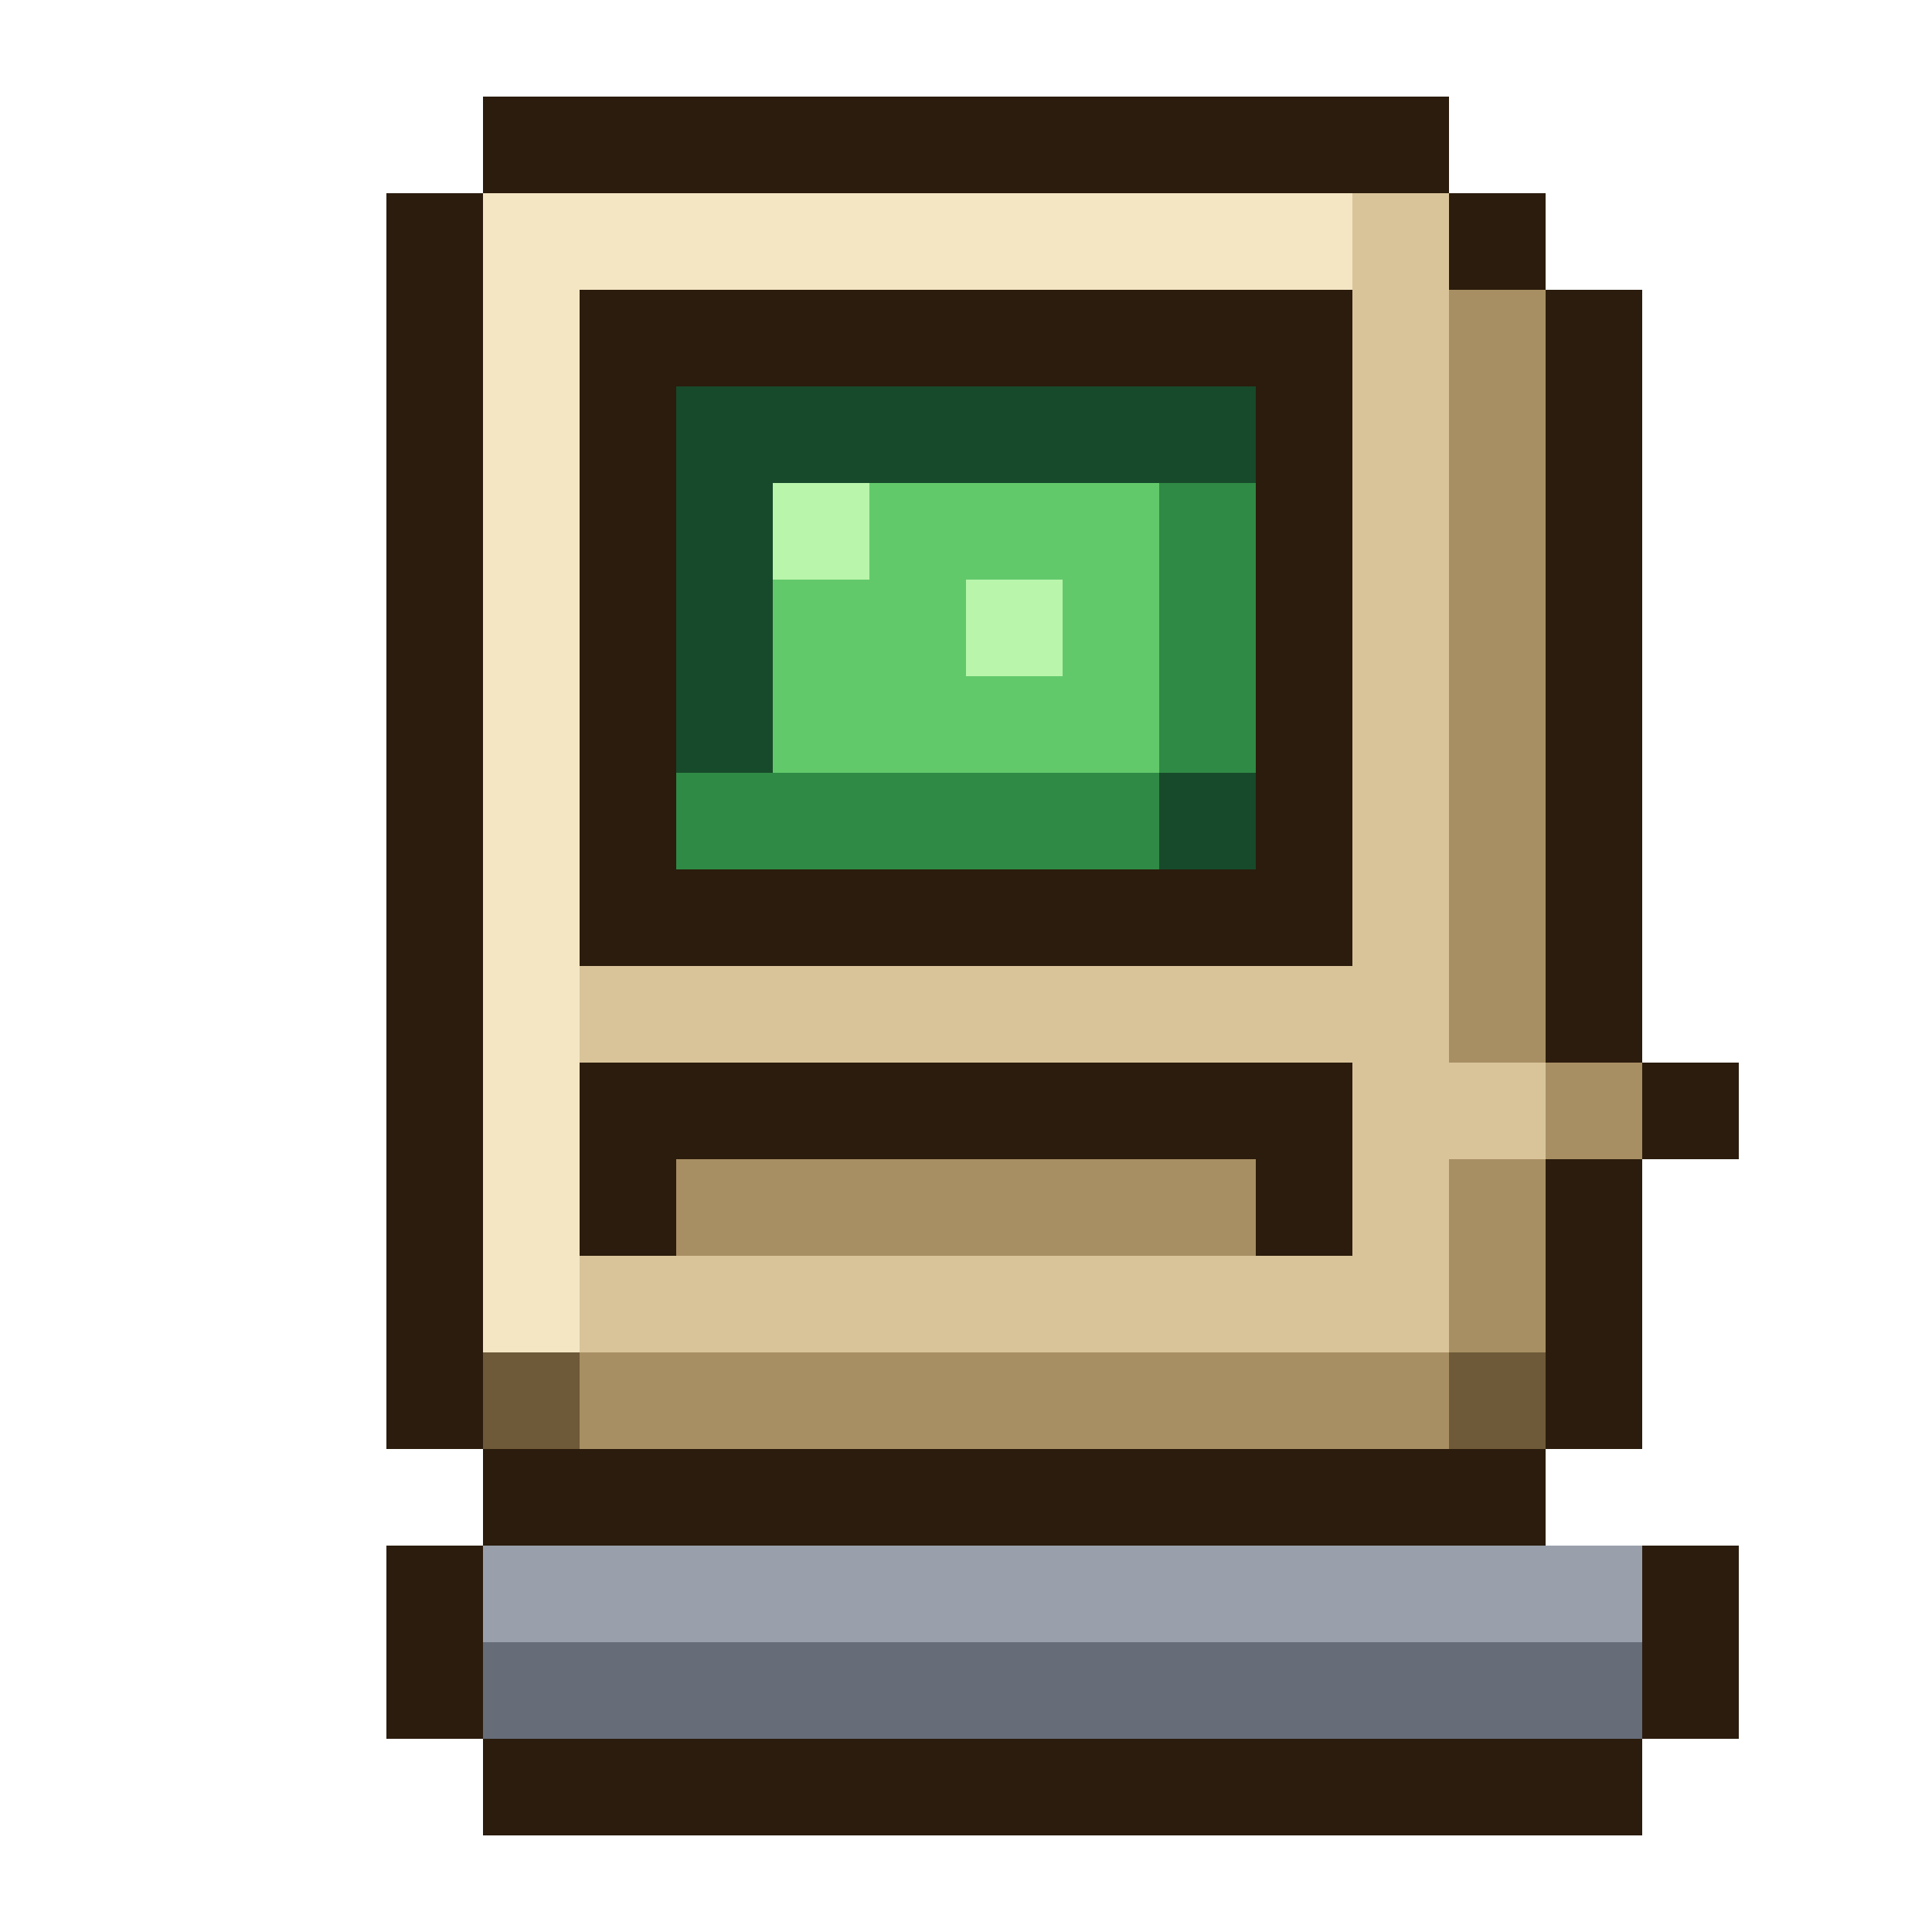
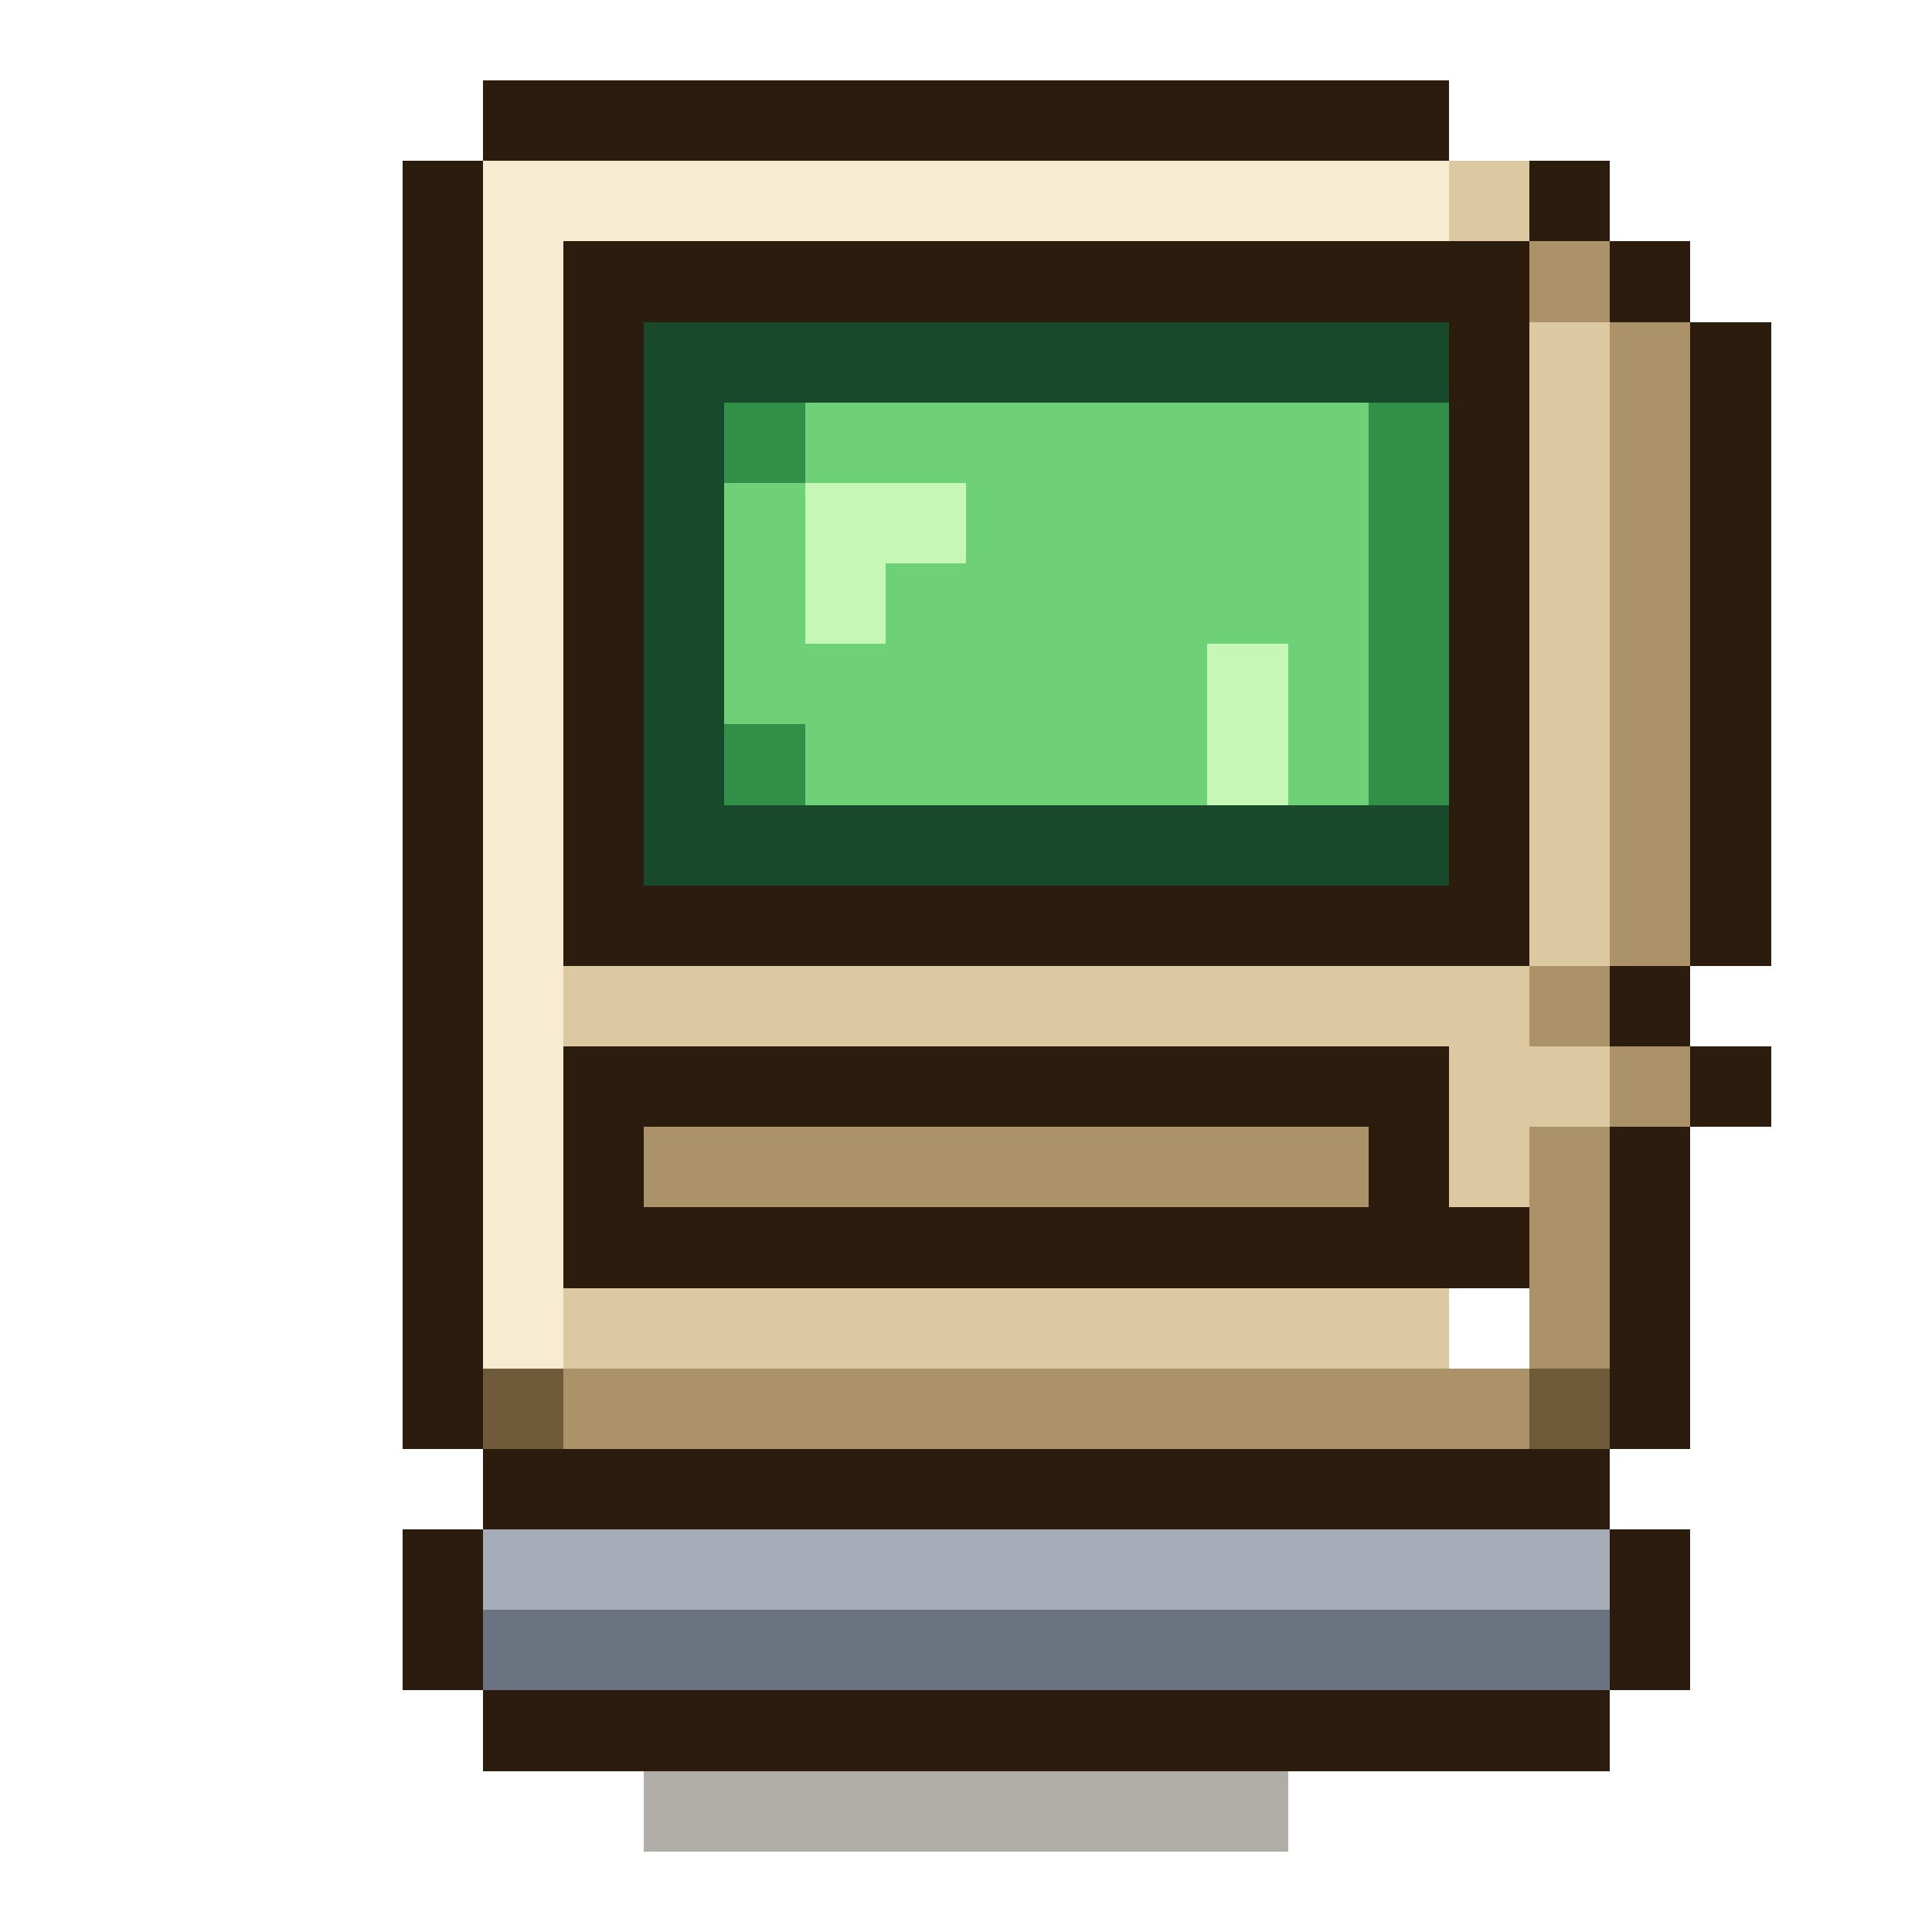
- <svg xmlns="http://www.w3.org/2000/svg" viewBox="0 0 20 20" shape-rendering="crispEdges" role="img" aria-label="mac">
-   <rect x="5" y="1" width="10" height="1" fill="#2b1c0d" />
-   <rect x="4" y="2" width="1" height="1" fill="#2b1c0d" />
-   <rect x="5" y="2" width="9" height="1" fill="#f4e6c2" />
-   <rect x="14" y="2" width="1" height="1" fill="#d9c49a" />
-   <rect x="15" y="2" width="1" height="1" fill="#2b1c0d" />
-   <rect x="4" y="3" width="1" height="1" fill="#2b1c0d" />
-   <rect x="5" y="3" width="1" height="1" fill="#f4e6c2" />
-   <rect x="6" y="3" width="8" height="1" fill="#2b1c0d" />
-   <rect x="14" y="3" width="1" height="1" fill="#d9c49a" />
-   <rect x="15" y="3" width="1" height="1" fill="#a88f63" />
-   <rect x="16" y="3" width="1" height="1" fill="#2b1c0d" />
-   <rect x="4" y="4" width="1" height="1" fill="#2b1c0d" />
-   <rect x="5" y="4" width="1" height="1" fill="#f4e6c2" />
-   <rect x="6" y="4" width="1" height="1" fill="#2b1c0d" />
-   <rect x="7" y="4" width="6" height="1" fill="#174a2a" />
-   <rect x="13" y="4" width="1" height="1" fill="#2b1c0d" />
-   <rect x="14" y="4" width="1" height="1" fill="#d9c49a" />
-   <rect x="15" y="4" width="1" height="1" fill="#a88f63" />
-   <rect x="16" y="4" width="1" height="1" fill="#2b1c0d" />
-   <rect x="4" y="5" width="1" height="1" fill="#2b1c0d" />
-   <rect x="5" y="5" width="1" height="1" fill="#f4e6c2" />
-   <rect x="6" y="5" width="1" height="1" fill="#2b1c0d" />
-   <rect x="7" y="5" width="1" height="1" fill="#174a2a" />
-   <rect x="8" y="5" width="1" height="1" fill="#b9f5ab" />
-   <rect x="9" y="5" width="3" height="1" fill="#62c96b" />
-   <rect x="12" y="5" width="1" height="1" fill="#2f8a45" />
-   <rect x="13" y="5" width="1" height="1" fill="#2b1c0d" />
-   <rect x="14" y="5" width="1" height="1" fill="#d9c49a" />
-   <rect x="15" y="5" width="1" height="1" fill="#a88f63" />
-   <rect x="16" y="5" width="1" height="1" fill="#2b1c0d" />
-   <rect x="4" y="6" width="1" height="1" fill="#2b1c0d" />
-   <rect x="5" y="6" width="1" height="1" fill="#f4e6c2" />
-   <rect x="6" y="6" width="1" height="1" fill="#2b1c0d" />
-   <rect x="7" y="6" width="1" height="1" fill="#174a2a" />
-   <rect x="8" y="6" width="2" height="1" fill="#62c96b" />
-   <rect x="10" y="6" width="1" height="1" fill="#b9f5ab" />
-   <rect x="11" y="6" width="1" height="1" fill="#62c96b" />
-   <rect x="12" y="6" width="1" height="1" fill="#2f8a45" />
-   <rect x="13" y="6" width="1" height="1" fill="#2b1c0d" />
-   <rect x="14" y="6" width="1" height="1" fill="#d9c49a" />
-   <rect x="15" y="6" width="1" height="1" fill="#a88f63" />
-   <rect x="16" y="6" width="1" height="1" fill="#2b1c0d" />
-   <rect x="4" y="7" width="1" height="1" fill="#2b1c0d" />
-   <rect x="5" y="7" width="1" height="1" fill="#f4e6c2" />
-   <rect x="6" y="7" width="1" height="1" fill="#2b1c0d" />
-   <rect x="7" y="7" width="1" height="1" fill="#174a2a" />
-   <rect x="8" y="7" width="4" height="1" fill="#62c96b" />
-   <rect x="12" y="7" width="1" height="1" fill="#2f8a45" />
-   <rect x="13" y="7" width="1" height="1" fill="#2b1c0d" />
-   <rect x="14" y="7" width="1" height="1" fill="#d9c49a" />
-   <rect x="15" y="7" width="1" height="1" fill="#a88f63" />
-   <rect x="16" y="7" width="1" height="1" fill="#2b1c0d" />
-   <rect x="4" y="8" width="1" height="1" fill="#2b1c0d" />
-   <rect x="5" y="8" width="1" height="1" fill="#f4e6c2" />
-   <rect x="6" y="8" width="1" height="1" fill="#2b1c0d" />
-   <rect x="7" y="8" width="5" height="1" fill="#2f8a45" />
-   <rect x="12" y="8" width="1" height="1" fill="#174a2a" />
-   <rect x="13" y="8" width="1" height="1" fill="#2b1c0d" />
-   <rect x="14" y="8" width="1" height="1" fill="#d9c49a" />
-   <rect x="15" y="8" width="1" height="1" fill="#a88f63" />
-   <rect x="16" y="8" width="1" height="1" fill="#2b1c0d" />
-   <rect x="4" y="9" width="1" height="1" fill="#2b1c0d" />
-   <rect x="5" y="9" width="1" height="1" fill="#f4e6c2" />
-   <rect x="6" y="9" width="8" height="1" fill="#2b1c0d" />
-   <rect x="14" y="9" width="1" height="1" fill="#d9c49a" />
-   <rect x="15" y="9" width="1" height="1" fill="#a88f63" />
-   <rect x="16" y="9" width="1" height="1" fill="#2b1c0d" />
-   <rect x="4" y="10" width="1" height="1" fill="#2b1c0d" />
-   <rect x="5" y="10" width="1" height="1" fill="#f4e6c2" />
-   <rect x="6" y="10" width="9" height="1" fill="#d9c49a" />
-   <rect x="15" y="10" width="1" height="1" fill="#a88f63" />
-   <rect x="16" y="10" width="1" height="1" fill="#2b1c0d" />
-   <rect x="4" y="11" width="1" height="1" fill="#2b1c0d" />
-   <rect x="5" y="11" width="1" height="1" fill="#f4e6c2" />
-   <rect x="6" y="11" width="8" height="1" fill="#2b1c0d" />
-   <rect x="14" y="11" width="2" height="1" fill="#d9c49a" />
-   <rect x="16" y="11" width="1" height="1" fill="#a88f63" />
-   <rect x="17" y="11" width="1" height="1" fill="#2b1c0d" />
-   <rect x="4" y="12" width="1" height="1" fill="#2b1c0d" />
-   <rect x="5" y="12" width="1" height="1" fill="#f4e6c2" />
-   <rect x="6" y="12" width="1" height="1" fill="#2b1c0d" />
-   <rect x="7" y="12" width="6" height="1" fill="#a88f63" />
-   <rect x="13" y="12" width="1" height="1" fill="#2b1c0d" />
-   <rect x="14" y="12" width="1" height="1" fill="#d9c49a" />
-   <rect x="15" y="12" width="1" height="1" fill="#a88f63" />
-   <rect x="16" y="12" width="1" height="1" fill="#2b1c0d" />
-   <rect x="4" y="13" width="1" height="1" fill="#2b1c0d" />
-   <rect x="5" y="13" width="1" height="1" fill="#f4e6c2" />
-   <rect x="6" y="13" width="9" height="1" fill="#d9c49a" />
-   <rect x="15" y="13" width="1" height="1" fill="#a88f63" />
-   <rect x="16" y="13" width="1" height="1" fill="#2b1c0d" />
-   <rect x="4" y="14" width="1" height="1" fill="#2b1c0d" />
-   <rect x="5" y="14" width="1" height="1" fill="#6e5a38" />
-   <rect x="6" y="14" width="9" height="1" fill="#a88f63" />
-   <rect x="15" y="14" width="1" height="1" fill="#6e5a38" />
-   <rect x="16" y="14" width="1" height="1" fill="#2b1c0d" />
-   <rect x="5" y="15" width="11" height="1" fill="#2b1c0d" />
-   <rect x="4" y="16" width="1" height="1" fill="#2b1c0d" />
-   <rect x="5" y="16" width="12" height="1" fill="#9aa0ab" />
-   <rect x="17" y="16" width="1" height="1" fill="#2b1c0d" />
-   <rect x="4" y="17" width="1" height="1" fill="#2b1c0d" />
-   <rect x="5" y="17" width="12" height="1" fill="#666c78" />
-   <rect x="17" y="17" width="1" height="1" fill="#2b1c0d" />
-   <rect x="5" y="18" width="12" height="1" fill="#2b1c0d" />
+ <svg xmlns="http://www.w3.org/2000/svg" viewBox="0 0 24 24" shape-rendering="crispEdges" role="img" aria-label="mac">
+   <rect x="6" y="1" width="12" height="1" fill="#2b1c0d" />
+   <rect x="5" y="2" width="1" height="1" fill="#2b1c0d" />
+   <rect x="6" y="2" width="12" height="1" fill="#f7ecd2" />
+   <rect x="18" y="2" width="1" height="1" fill="#ddc9a1" />
+   <rect x="19" y="2" width="1" height="1" fill="#2b1c0d" />
+   <rect x="5" y="3" width="1" height="1" fill="#2b1c0d" />
+   <rect x="6" y="3" width="1" height="1" fill="#f7ecd2" />
+   <rect x="7" y="3" width="12" height="1" fill="#2b1c0d" />
+   <rect x="19" y="3" width="1" height="1" fill="#ab9268" />
+   <rect x="20" y="3" width="1" height="1" fill="#2b1c0d" />
+   <rect x="5" y="4" width="1" height="1" fill="#2b1c0d" />
+   <rect x="6" y="4" width="1" height="1" fill="#f7ecd2" />
+   <rect x="7" y="4" width="1" height="1" fill="#2b1c0d" />
+   <rect x="8" y="4" width="10" height="1" fill="#17492a" />
+   <rect x="18" y="4" width="1" height="1" fill="#2b1c0d" />
+   <rect x="19" y="4" width="1" height="1" fill="#ddc9a1" />
+   <rect x="20" y="4" width="1" height="1" fill="#ab9268" />
+   <rect x="21" y="4" width="1" height="1" fill="#2b1c0d" />
+   <rect x="5" y="5" width="1" height="1" fill="#2b1c0d" />
+   <rect x="6" y="5" width="1" height="1" fill="#f7ecd2" />
+   <rect x="7" y="5" width="1" height="1" fill="#2b1c0d" />
+   <rect x="8" y="5" width="1" height="1" fill="#17492a" />
+   <rect x="9" y="5" width="1" height="1" fill="#328f48" />
+   <rect x="10" y="5" width="7" height="1" fill="#6ed177" />
+   <rect x="17" y="5" width="1" height="1" fill="#328f48" />
+   <rect x="18" y="5" width="1" height="1" fill="#2b1c0d" />
+   <rect x="19" y="5" width="1" height="1" fill="#ddc9a1" />
+   <rect x="20" y="5" width="1" height="1" fill="#ab9268" />
+   <rect x="21" y="5" width="1" height="1" fill="#2b1c0d" />
+   <rect x="5" y="6" width="1" height="1" fill="#2b1c0d" />
+   <rect x="6" y="6" width="1" height="1" fill="#f7ecd2" />
+   <rect x="7" y="6" width="1" height="1" fill="#2b1c0d" />
+   <rect x="8" y="6" width="1" height="1" fill="#17492a" />
+   <rect x="9" y="6" width="1" height="1" fill="#6ed177" />
+   <rect x="10" y="6" width="2" height="1" fill="#c6f7b6" />
+   <rect x="12" y="6" width="5" height="1" fill="#6ed177" />
+   <rect x="17" y="6" width="1" height="1" fill="#328f48" />
+   <rect x="18" y="6" width="1" height="1" fill="#2b1c0d" />
+   <rect x="19" y="6" width="1" height="1" fill="#ddc9a1" />
+   <rect x="20" y="6" width="1" height="1" fill="#ab9268" />
+   <rect x="21" y="6" width="1" height="1" fill="#2b1c0d" />
+   <rect x="5" y="7" width="1" height="1" fill="#2b1c0d" />
+   <rect x="6" y="7" width="1" height="1" fill="#f7ecd2" />
+   <rect x="7" y="7" width="1" height="1" fill="#2b1c0d" />
+   <rect x="8" y="7" width="1" height="1" fill="#17492a" />
+   <rect x="9" y="7" width="1" height="1" fill="#6ed177" />
+   <rect x="10" y="7" width="1" height="1" fill="#c6f7b6" />
+   <rect x="11" y="7" width="6" height="1" fill="#6ed177" />
+   <rect x="17" y="7" width="1" height="1" fill="#328f48" />
+   <rect x="18" y="7" width="1" height="1" fill="#2b1c0d" />
+   <rect x="19" y="7" width="1" height="1" fill="#ddc9a1" />
+   <rect x="20" y="7" width="1" height="1" fill="#ab9268" />
+   <rect x="21" y="7" width="1" height="1" fill="#2b1c0d" />
+   <rect x="5" y="8" width="1" height="1" fill="#2b1c0d" />
+   <rect x="6" y="8" width="1" height="1" fill="#f7ecd2" />
+   <rect x="7" y="8" width="1" height="1" fill="#2b1c0d" />
+   <rect x="8" y="8" width="1" height="1" fill="#17492a" />
+   <rect x="9" y="8" width="6" height="1" fill="#6ed177" />
+   <rect x="15" y="8" width="1" height="1" fill="#c6f7b6" />
+   <rect x="16" y="8" width="1" height="1" fill="#6ed177" />
+   <rect x="17" y="8" width="1" height="1" fill="#328f48" />
+   <rect x="18" y="8" width="1" height="1" fill="#2b1c0d" />
+   <rect x="19" y="8" width="1" height="1" fill="#ddc9a1" />
+   <rect x="20" y="8" width="1" height="1" fill="#ab9268" />
+   <rect x="21" y="8" width="1" height="1" fill="#2b1c0d" />
+   <rect x="5" y="9" width="1" height="1" fill="#2b1c0d" />
+   <rect x="6" y="9" width="1" height="1" fill="#f7ecd2" />
+   <rect x="7" y="9" width="1" height="1" fill="#2b1c0d" />
+   <rect x="8" y="9" width="1" height="1" fill="#17492a" />
+   <rect x="9" y="9" width="1" height="1" fill="#328f48" />
+   <rect x="10" y="9" width="5" height="1" fill="#6ed177" />
+   <rect x="15" y="9" width="1" height="1" fill="#c6f7b6" />
+   <rect x="16" y="9" width="1" height="1" fill="#6ed177" />
+   <rect x="17" y="9" width="1" height="1" fill="#328f48" />
+   <rect x="18" y="9" width="1" height="1" fill="#2b1c0d" />
+   <rect x="19" y="9" width="1" height="1" fill="#ddc9a1" />
+   <rect x="20" y="9" width="1" height="1" fill="#ab9268" />
+   <rect x="21" y="9" width="1" height="1" fill="#2b1c0d" />
+   <rect x="5" y="10" width="1" height="1" fill="#2b1c0d" />
+   <rect x="6" y="10" width="1" height="1" fill="#f7ecd2" />
+   <rect x="7" y="10" width="1" height="1" fill="#2b1c0d" />
+   <rect x="8" y="10" width="10" height="1" fill="#17492a" />
+   <rect x="18" y="10" width="1" height="1" fill="#2b1c0d" />
+   <rect x="19" y="10" width="1" height="1" fill="#ddc9a1" />
+   <rect x="20" y="10" width="1" height="1" fill="#ab9268" />
+   <rect x="21" y="10" width="1" height="1" fill="#2b1c0d" />
+   <rect x="5" y="11" width="1" height="1" fill="#2b1c0d" />
+   <rect x="6" y="11" width="1" height="1" fill="#f7ecd2" />
+   <rect x="7" y="11" width="12" height="1" fill="#2b1c0d" />
+   <rect x="19" y="11" width="1" height="1" fill="#ddc9a1" />
+   <rect x="20" y="11" width="1" height="1" fill="#ab9268" />
+   <rect x="21" y="11" width="1" height="1" fill="#2b1c0d" />
+   <rect x="5" y="12" width="1" height="1" fill="#2b1c0d" />
+   <rect x="6" y="12" width="1" height="1" fill="#f7ecd2" />
+   <rect x="7" y="12" width="12" height="1" fill="#ddc9a1" />
+   <rect x="19" y="12" width="1" height="1" fill="#ab9268" />
+   <rect x="20" y="12" width="1" height="1" fill="#2b1c0d" />
+   <rect x="5" y="13" width="1" height="1" fill="#2b1c0d" />
+   <rect x="6" y="13" width="1" height="1" fill="#f7ecd2" />
+   <rect x="7" y="13" width="11" height="1" fill="#2b1c0d" />
+   <rect x="18" y="13" width="2" height="1" fill="#ddc9a1" />
+   <rect x="20" y="13" width="1" height="1" fill="#ab9268" />
+   <rect x="21" y="13" width="1" height="1" fill="#2b1c0d" />
+   <rect x="5" y="14" width="1" height="1" fill="#2b1c0d" />
+   <rect x="6" y="14" width="1" height="1" fill="#f7ecd2" />
+   <rect x="7" y="14" width="1" height="1" fill="#2b1c0d" />
+   <rect x="8" y="14" width="9" height="1" fill="#ab9268" />
+   <rect x="17" y="14" width="1" height="1" fill="#2b1c0d" />
+   <rect x="18" y="14" width="1" height="1" fill="#ddc9a1" />
+   <rect x="19" y="14" width="1" height="1" fill="#ab9268" />
+   <rect x="20" y="14" width="1" height="1" fill="#2b1c0d" />
+   <rect x="5" y="15" width="1" height="1" fill="#2b1c0d" />
+   <rect x="6" y="15" width="1" height="1" fill="#f7ecd2" />
+   <rect x="7" y="15" width="12" height="1" fill="#2b1c0d" />
+   <rect x="19" y="15" width="1" height="1" fill="#ab9268" />
+   <rect x="20" y="15" width="1" height="1" fill="#2b1c0d" />
+   <rect x="5" y="16" width="1" height="1" fill="#2b1c0d" />
+   <rect x="6" y="16" width="1" height="1" fill="#f7ecd2" />
+   <rect x="7" y="16" width="11" height="1" fill="#ddc9a1" />
+   <rect x="19" y="16" width="1" height="1" fill="#ab9268" />
+   <rect x="20" y="16" width="1" height="1" fill="#2b1c0d" />
+   <rect x="5" y="17" width="1" height="1" fill="#2b1c0d" />
+   <rect x="6" y="17" width="1" height="1" fill="#6f5b39" />
+   <rect x="7" y="17" width="12" height="1" fill="#ab9268" />
+   <rect x="19" y="17" width="1" height="1" fill="#6f5b39" />
+   <rect x="20" y="17" width="1" height="1" fill="#2b1c0d" />
+   <rect x="6" y="18" width="14" height="1" fill="#2b1c0d" />
+   <rect x="5" y="19" width="1" height="1" fill="#2b1c0d" />
+   <rect x="6" y="19" width="14" height="1" fill="#a6acb7" />
+   <rect x="20" y="19" width="1" height="1" fill="#2b1c0d" />
+   <rect x="5" y="20" width="1" height="1" fill="#2b1c0d" />
+   <rect x="6" y="20" width="14" height="1" fill="#6b7280" />
+   <rect x="20" y="20" width="1" height="1" fill="#2b1c0d" />
+   <rect x="6" y="21" width="14" height="1" fill="#2b1c0d" />
+   <rect x="8" y="22" width="8" height="1" fill="#1d1409" opacity=".35" />
</svg>
